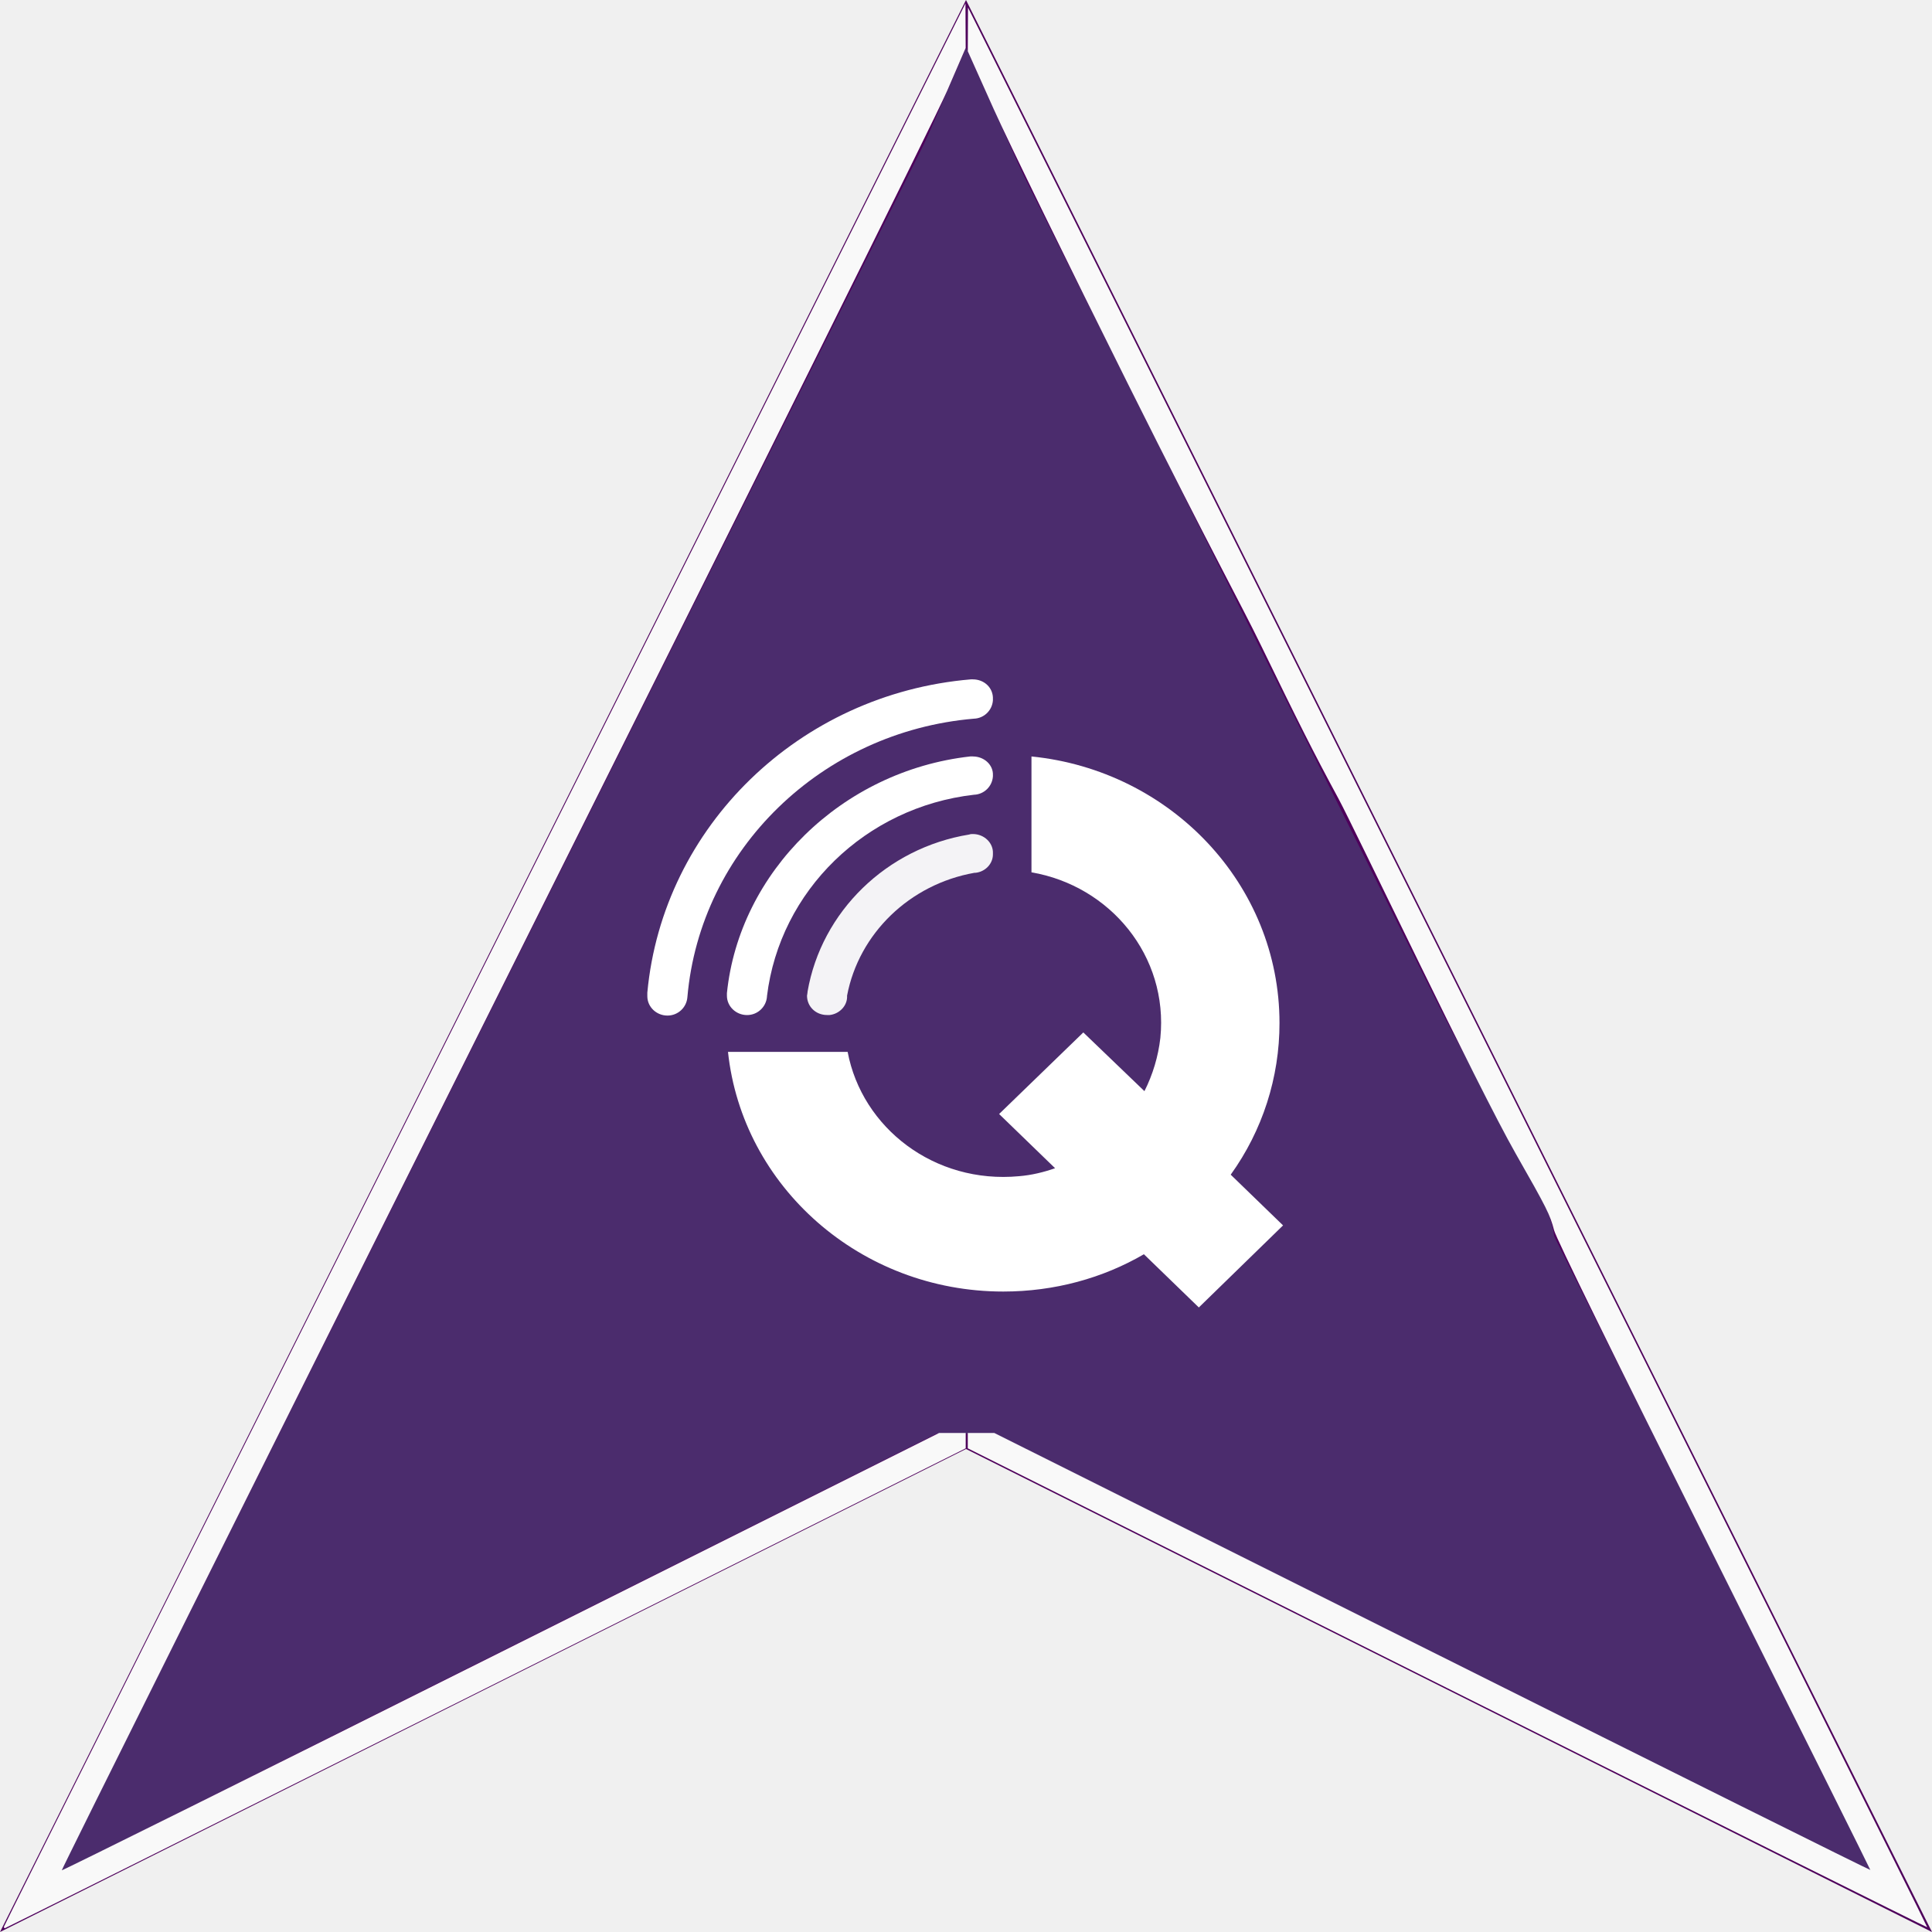
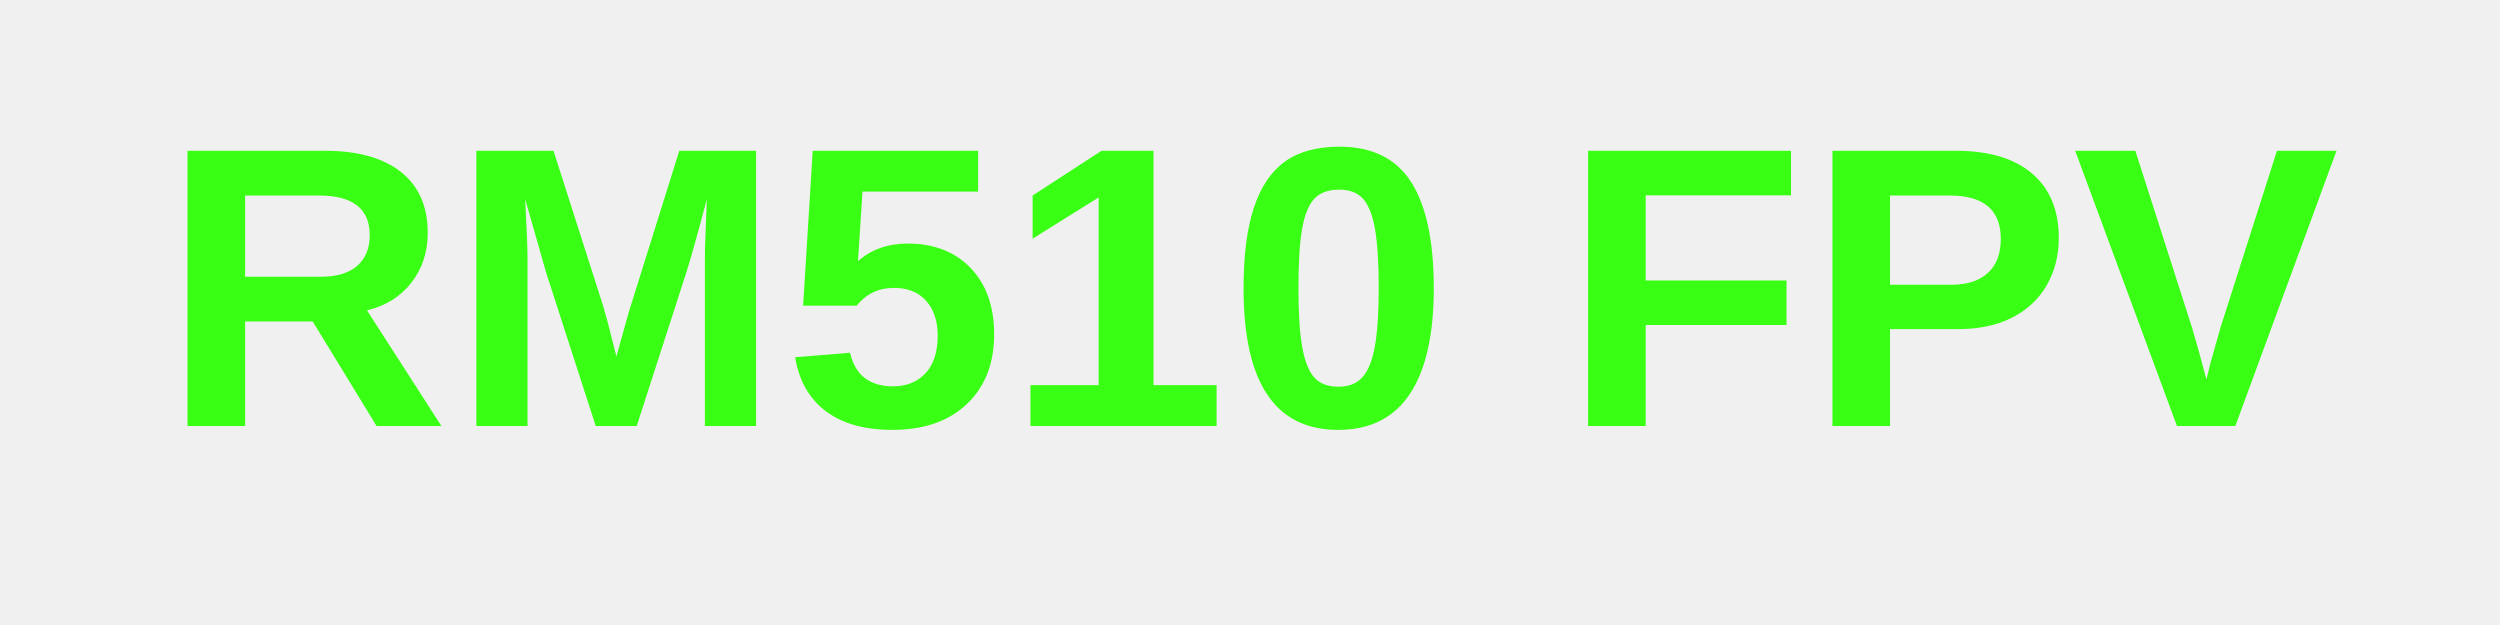
- <svg xmlns="http://www.w3.org/2000/svg" xml:space="preserve" id="Layer_1" x="0" y="0" version="1.1" viewBox="0 0 72 72">
-   <style id="style2" type="text/css">
-         .st0{fill:#c72b27}.st1{fill:#7f0036}.st2{fill:#ee3424}
-     </style>
-   <g id="g16">
-     <g id="g8">
-       <path id="polygon4" d="M35.5 2.118v51.573L1.118 70.882z" class="st0" style="fill:#4b2c6d;fill-opacity:1" />
-       <path id="path6" d="M35 4.236v49.146L2.236 69.764zM36 0 0 72l36-18z" class="st1" style="fill:#4e005b;fill-opacity:1" />
-     </g>
-     <g id="g14">
-       <path id="polygon10" d="M36.5 53.691V2.118l34.382 68.764z" class="st2" style="fill:#4b2c6d;fill-opacity:1" />
-       <path id="path12" d="m37 4.236 32.764 65.528L37 53.382zM36 0v54l36 18z" class="st1" style="fill:#4e005b;fill-opacity:1" />
-     </g>
-     <rect id="rect4" width="28.494" height="27.41" x="22.747" y="24.021" class="st0" rx="12.432" ry="13.705" style="fill:#fff;fill-opacity:1;stroke-width:.551" />
-     <path id="path6-4" d="m40.481 11.732-4.48-9.957-5.435 12.538c-2.38 5.491-3.98 6.04-6.029 11.992l-6.69 19.436c-1.937 5.632 6.12 7.71 12.263 7.697l14.25-.03c6.142-.013 15.907-3.464 13.095-8.72l-6.703-12.534c-2.822-5.186-9.25-14.512-10.27-20.422m4.195 36.993-2.047-1.983c-1.53.89-3.33 1.39-5.243 1.39-5.32 0-9.722-3.91-10.257-8.932h4.459c.536 2.835 3.234 4.93 6.391 4.633.46-.037.92-.149 1.34-.297l-2.086-2.02 3.138-3.04 2.278 2.188a5.9 5.9 0 0 0 .593-1.983c.306-3.058-1.876-5.67-4.803-6.172v-4.318c5.185.52 9.243 4.763 9.243 9.934a9.66 9.66 0 0 1-1.818 5.652l1.951 1.89z" class="st1" style="fill:#4b2c6d;fill-opacity:1;stroke-width:.551" />
-     <path id="path8" d="M36.257 25.318h-.077c-6.392.538-11.482 5.486-12.056 11.676v.13c0 .407.345.723.747.723a.743.743 0 0 0 .746-.686c.478-5.504 5.013-9.897 10.678-10.378a.734.734 0 0 0 .708-.686v-.037c.019-.427-.325-.742-.746-.742" class="st2" style="fill:#fff;fill-opacity:1;stroke-width:.551" />
-     <path id="path10" d="M36.257 28.19h-.097c-4.802.538-8.61 4.319-9.07 8.822v.093c0 .407.345.723.747.723a.743.743 0 0 0 .746-.686v-.018c.478-3.929 3.674-7.043 7.712-7.506a.734.734 0 0 0 .708-.686v-.036c.019-.39-.325-.705-.746-.705" class="st2" style="fill:#fff;fill-opacity:1;stroke-width:.551" />
-     <path id="path12-3" d="M36.257 31.082c-.039 0-.096 0-.134.018-3.081.5-5.512 2.873-6.028 5.856v.019c0 .037-.02.11-.02.13 0 .407.326.722.747.722h.096c.345-.037.632-.315.65-.649v-.074c.441-2.316 2.335-4.151 4.747-4.577h.038c.363-.037.65-.334.65-.686v-.037c.019-.389-.325-.722-.746-.722" class="st2" style="fill:#fff;fill-opacity:.941;stroke-width:.551" />
-     <path id="path3789" d="m53.932 62.91-17.866-8.935v-.572h.99l16.322 8.16c8.978 4.49 16.323 8.145 16.323 8.124s-2.624-5.286-5.83-11.699c-3.796-7.592-5.874-11.828-5.955-12.14-.152-.585-.27-.82-1.429-2.854-1.419-2.488-6.051-12.207-6.599-13.218-.946-1.747-1.52-2.896-2.883-5.7-.809-1.664-1.74-3.3-4.967-9.762-2.22-4.447-4.471-9.057-5.004-10.244l-.968-2.16.004-.815.004-.815L53.96 36.04c9.837 19.669 17.875 35.77 17.862 35.783-.013.011-8.063-4-17.89-8.913" style="fill:#f9f9f9;stroke-width:.076" />
-     <path id="path3791" d="M.146 71.803c.002-.031 8.066-16.171 17.92-35.866L35.98.127l.004.83.004.83-.696 1.61c-.42.97-7.137 14.493-16.86 33.94C9.543 55.117 2.284 69.681 2.303 69.7s7.382-3.64 16.364-8.132l16.33-8.165h.992v.572l-17.885 8.943C8.267 67.836.2 71.86.18 71.86s-.036-.026-.034-.058" style="fill:#f9f9f9;stroke-width:.076" />
-   </g>
+ <svg xmlns="http://www.w3.org/2000/svg" viewBox="0 0 400 100">
+   <rect width="100%" height="100%" fill="transparent" />
+   <text x="50%" y="50%" dominant-baseline="middle" text-anchor="middle" font-family="Arial" font-size="64" font-weight="bold" fill="#39FF14">RM510 FPV</text>
</svg>
